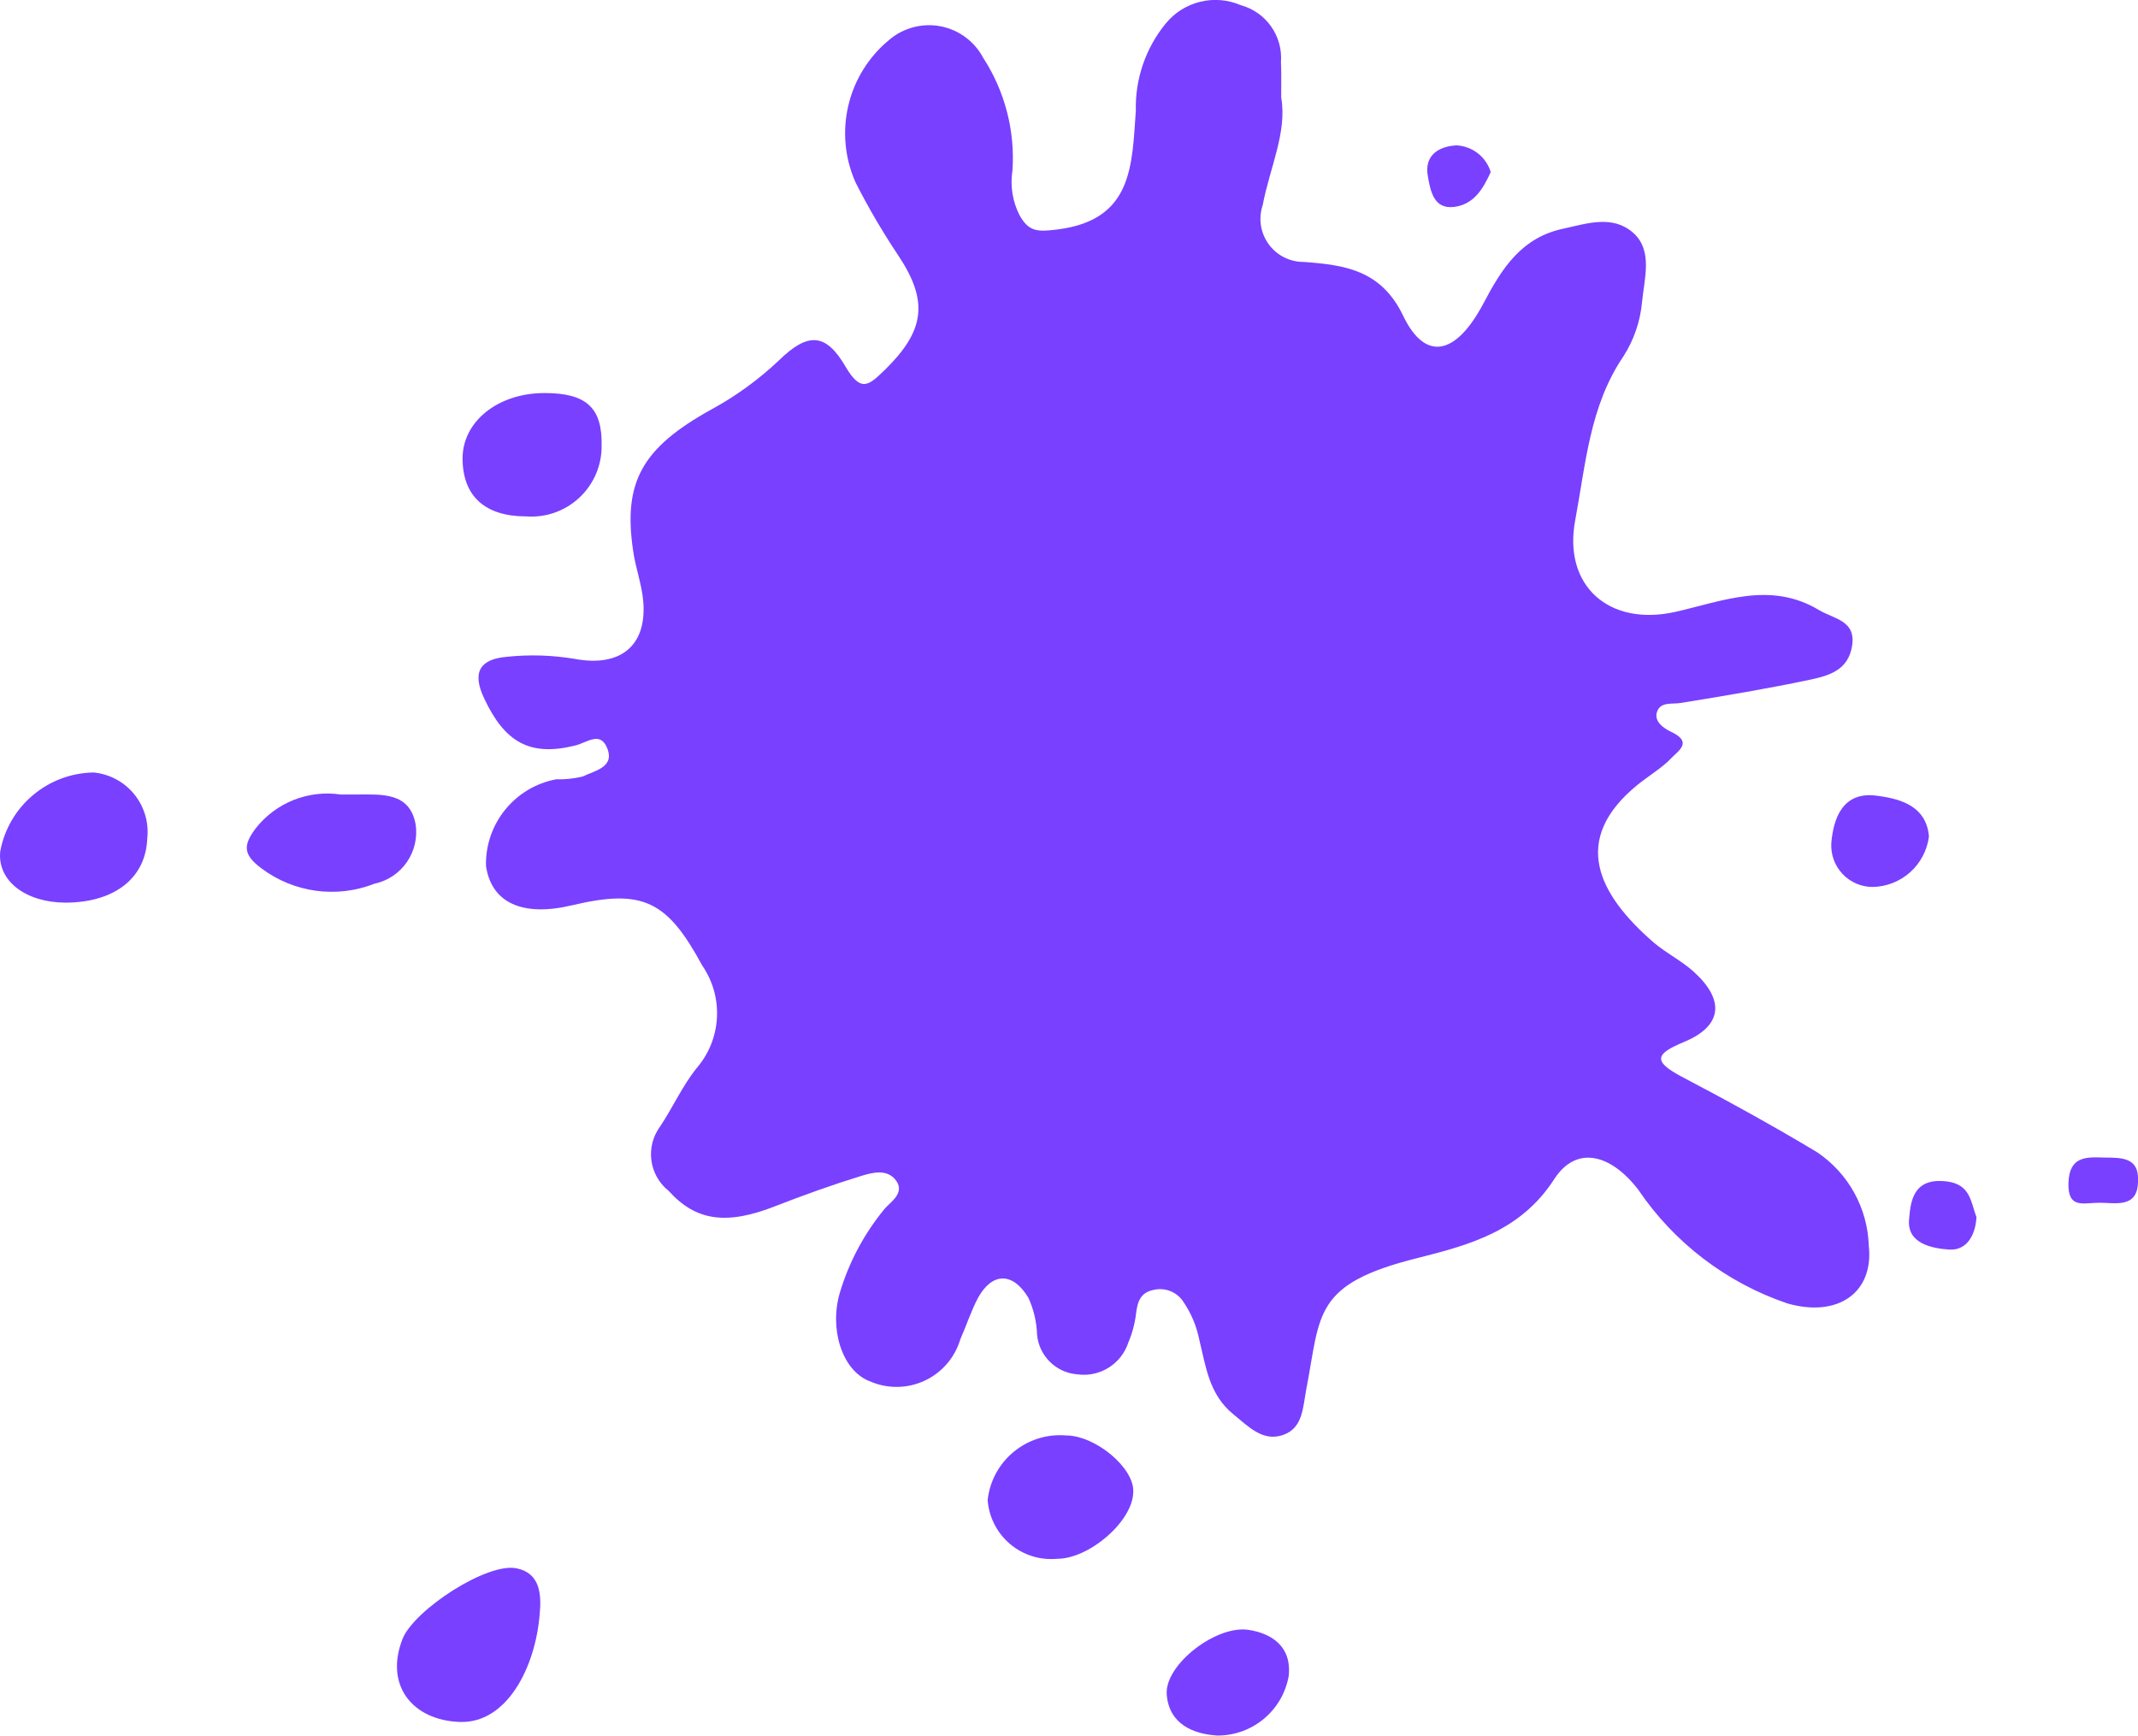
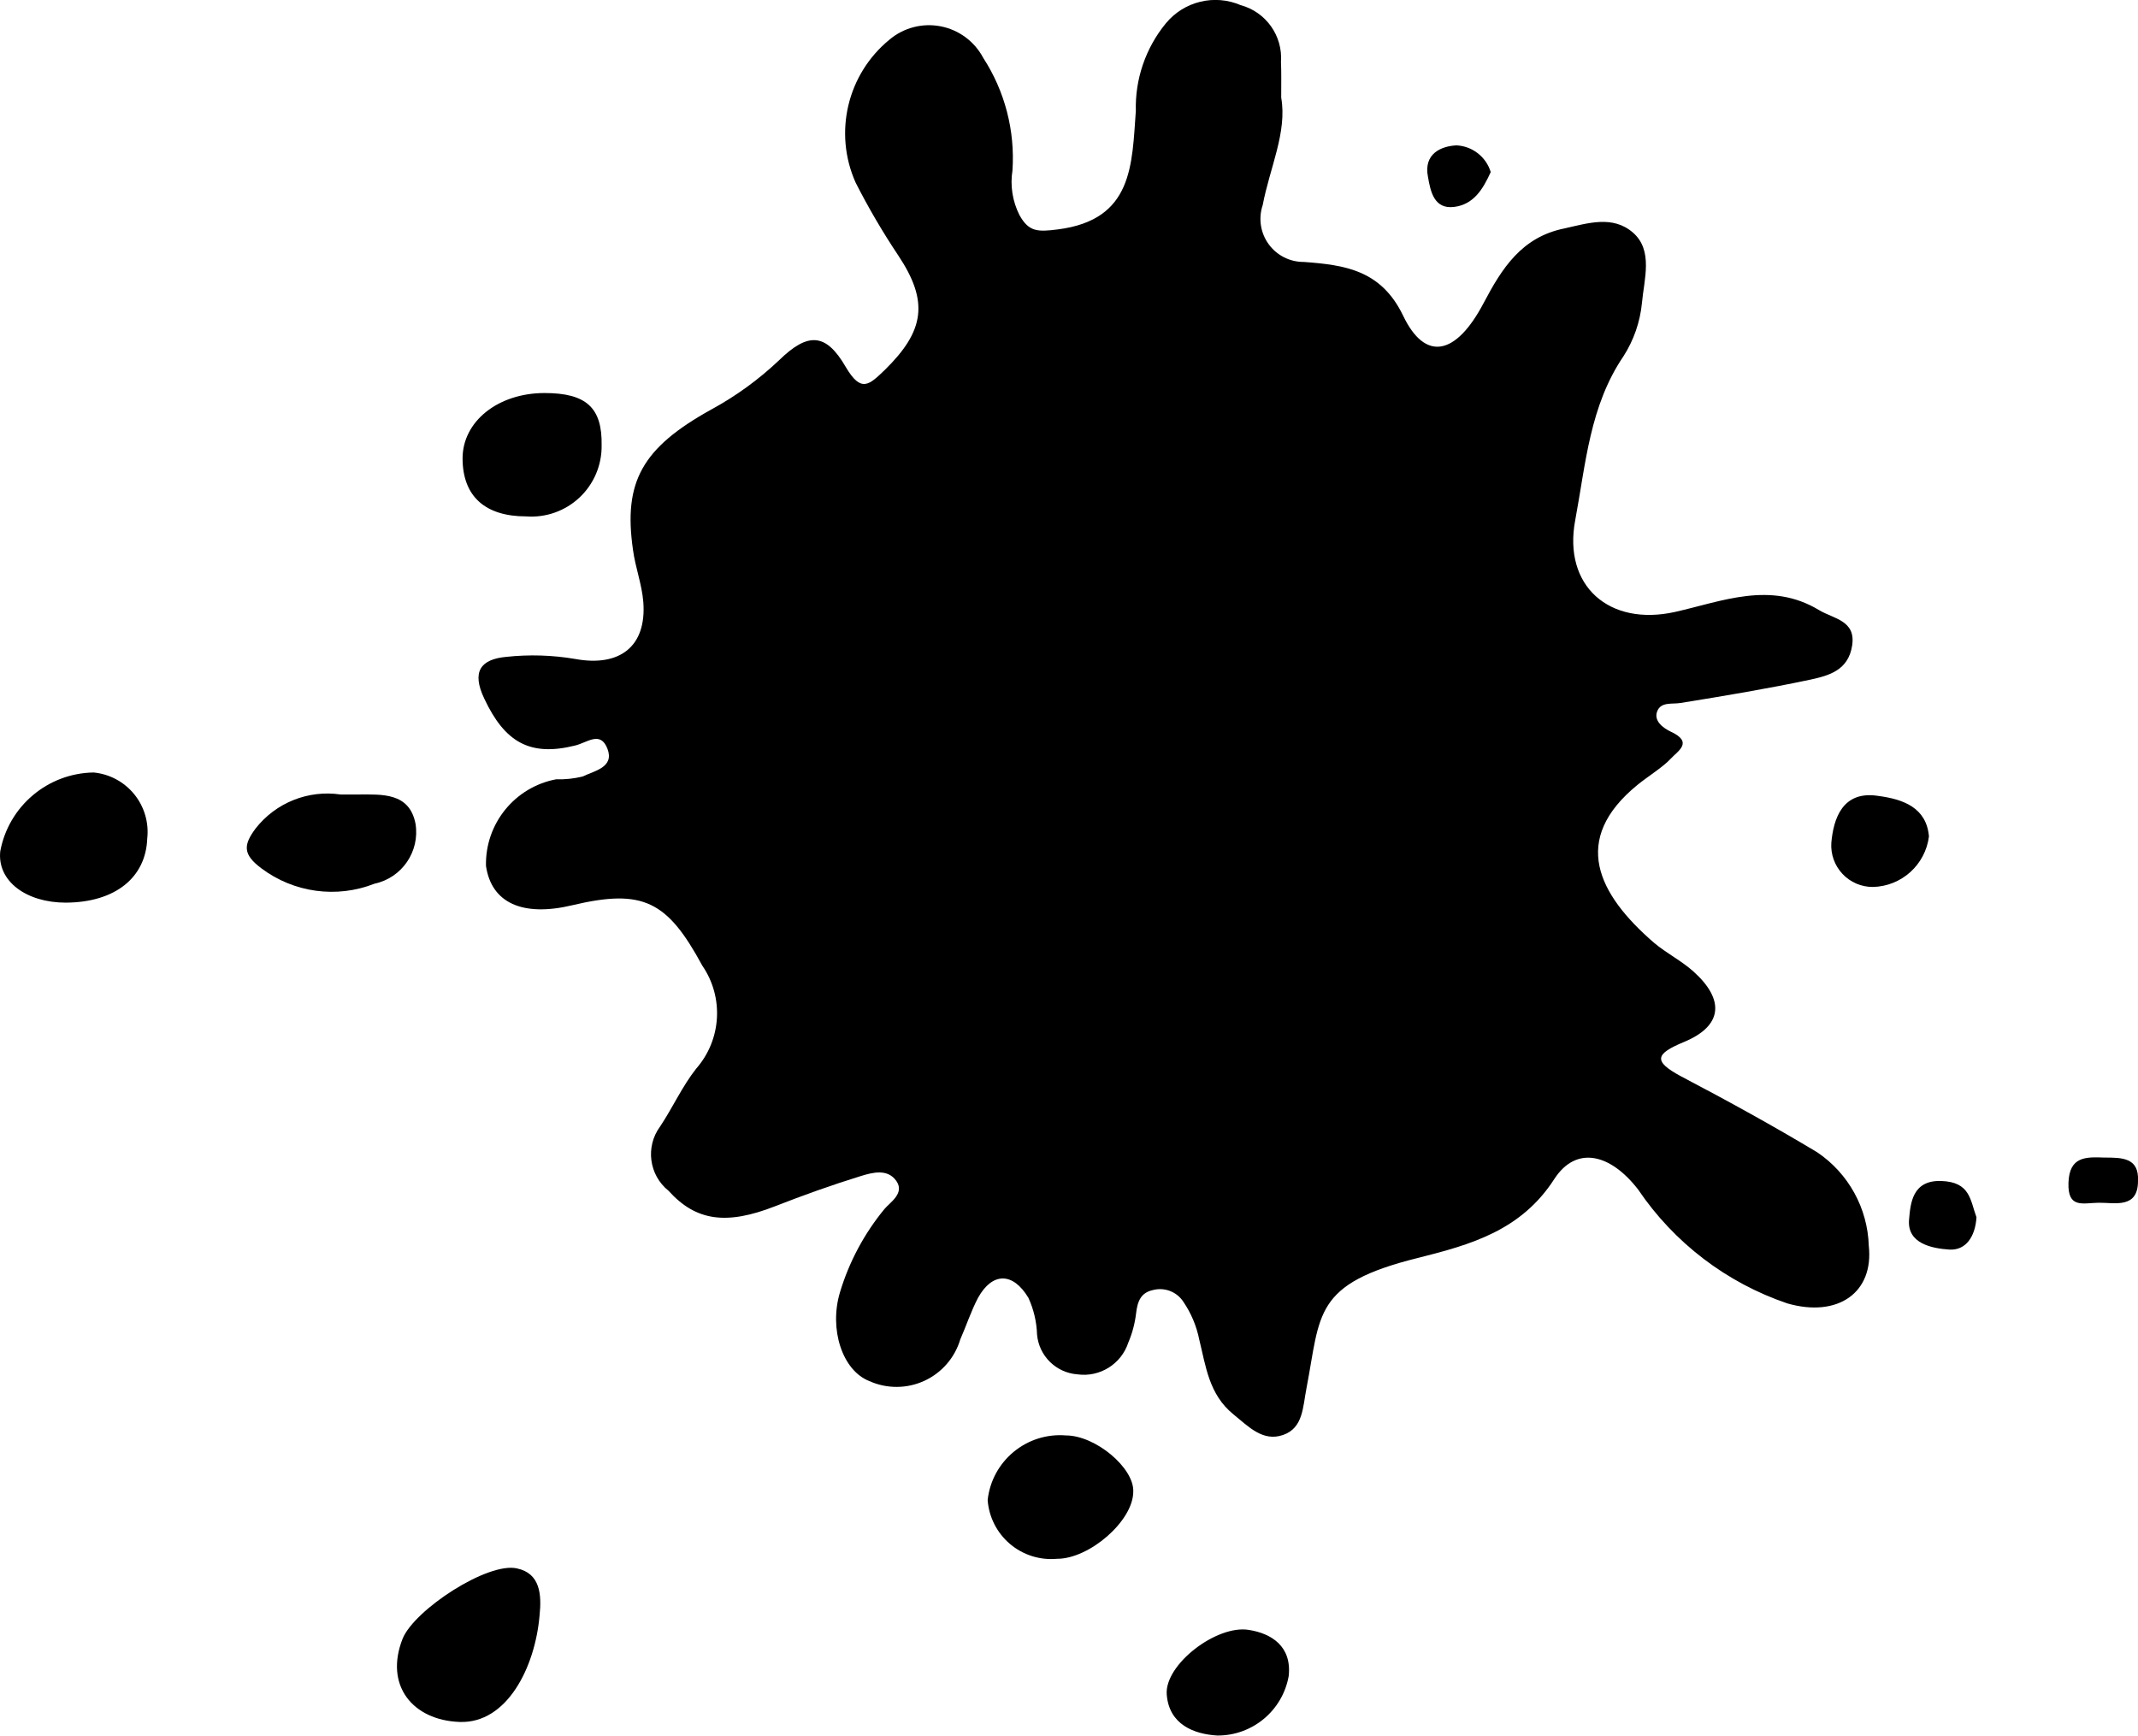
<svg xmlns="http://www.w3.org/2000/svg" viewBox="0 0 91.33 74.14">
  <defs>
-     <style>.cls-1{fill:#7940ff;}</style>
+     <style>.cls-1{fill:linear-gradient(130deg, #a940ff, #7940ff);}</style>
  </defs>
  <g id="Calque_2" data-name="Calque 2">
    <g id="Calque_1-2" data-name="Calque 1">
      <path class="cls-1" d="M54.73,4.17c.26,1.48-.49,3-.79,4.59a1.84,1.84,0,0,0,1.76,2.43c1.74.13,3.3.34,4.24,2.3s2.25,1.71,3.44-.55c.78-1.48,1.62-2.81,3.44-3.18,1-.22,2.07-.58,2.94.18s.47,2,.38,3a5.14,5.14,0,0,1-.79,2.28c-1.44,2.12-1.61,4.59-2.06,7-.53,2.81,1.45,4.55,4.27,3.92,2-.45,4.07-1.33,6.14-.08.63.38,1.58.44,1.42,1.51s-1,1.29-1.77,1.46c-1.84.39-3.7.7-5.56,1-.37.06-.84-.06-1,.36s.28.72.57.86c1,.46.31.83,0,1.17s-.94.73-1.4,1.1c-2.89,2.35-1.7,4.68.69,6.75.53.45,1.18.77,1.7,1.24,1.34,1.21,1.23,2.32-.41,3-1.23.51-1.34.82-.13,1.47,2,1.05,3.91,2.1,5.81,3.24a5,5,0,0,1,2.21,4c.22,2-1.32,3.08-3.48,2.46a12.57,12.57,0,0,1-6.37-4.86c-1.18-1.53-2.64-1.9-3.58-.46-1.42,2.21-3.57,2.81-5.84,3.38-4.47,1.11-4.14,2.39-4.75,5.56-.16.82-.14,1.7-1,2s-1.47-.35-2.12-.88c-1.05-.85-1.18-2.06-1.46-3.19a4.4,4.4,0,0,0-.68-1.62,1.19,1.19,0,0,0-1.3-.5c-.51.11-.66.47-.72,1a4.55,4.55,0,0,1-.33,1.24,2,2,0,0,1-2.18,1.36,1.87,1.87,0,0,1-1.72-1.7,4.06,4.06,0,0,0-.37-1.57c-.66-1.1-1.54-1.1-2.15,0-.3.57-.5,1.19-.76,1.78A2.84,2.84,0,0,1,37.14,59c-1.16-.45-1.73-2.22-1.26-3.79a10.22,10.22,0,0,1,1.9-3.56c.23-.28.88-.67.51-1.2s-1-.37-1.52-.21c-1.23.38-2.46.82-3.66,1.29-2.07.81-3.38.64-4.55-.66a2,2,0,0,1-.36-2.75c.54-.81.94-1.71,1.54-2.47A3.59,3.59,0,0,0,30,41.25c-1.49-2.75-2.52-3.3-5.55-2.58-2.13.51-3.46-.1-3.69-1.68a3.68,3.68,0,0,1,3-3.7,4.08,4.08,0,0,0,1.13-.12c.5-.24,1.36-.39,1.06-1.18s-.87-.26-1.39-.14c-1.93.48-3-.15-3.87-2-.56-1.17-.15-1.69.94-1.79a10.71,10.71,0,0,1,2.94.09c1.9.35,3.06-.53,2.91-2.44-.06-.75-.34-1.47-.44-2.22-.42-2.91.39-4.36,3.35-6a13.77,13.77,0,0,0,2.89-2.1c1.23-1.2,2-1.18,2.85.29.66,1.12,1,.76,1.67.12,1.69-1.66,1.89-2.91.57-4.89A30.44,30.44,0,0,1,36.55,7.8,5.17,5.17,0,0,1,38,1.69a2.62,2.62,0,0,1,4,.78,7.86,7.86,0,0,1,1.25,4.81,3.14,3.14,0,0,0,.3,1.91c.4.72.78.72,1.64.61,3.22-.41,3.16-2.77,3.33-5.06A5.66,5.66,0,0,1,49.8,1,2.74,2.74,0,0,1,53,.22a2.34,2.34,0,0,1,1.72,2.43C54.74,3.09,54.73,3.53,54.73,4.17Z" />
      <path class="cls-1" d="M23.05,69c-.19,2.24-1.4,4.63-3.41,4.56S16.41,72,17.2,70c.51-1.24,3.63-3.28,4.88-3C23.08,67.21,23.14,68.12,23.05,69Z" />
      <path class="cls-1" d="M2.81,38.56c-1.68,0-2.93-.91-2.8-2.19A4.12,4.12,0,0,1,4,33a2.55,2.55,0,0,1,2.29,2.82C6.23,37.49,4.92,38.55,2.81,38.56Z" />
      <path class="cls-1" d="M22.48,22.06c-1.76,0-2.71-.86-2.72-2.46s1.52-2.81,3.5-2.81c1.79,0,2.47.63,2.44,2.24A3,3,0,0,1,22.48,22.06Z" />
      <path class="cls-1" d="M42.19,64.08a3.11,3.11,0,0,1,3.34-2.76c1.27,0,2.92,1.39,2.88,2.4,0,1.26-1.89,2.88-3.26,2.87A2.72,2.72,0,0,1,42.19,64.08Z" />
      <path class="cls-1" d="M14.55,33.94h.75c1,0,2.19-.1,2.45,1.25A2.25,2.25,0,0,1,16,37.75a5,5,0,0,1-4.84-.66c-.8-.6-.76-1-.24-1.7A3.89,3.89,0,0,1,14.55,33.94Z" />
      <path class="cls-1" d="M55.05,71.6A3.08,3.08,0,0,1,52,74.14c-1-.06-2.06-.47-2.16-1.75s2.14-3,3.52-2.76C54.3,69.78,55.19,70.32,55.05,71.6Z" />
      <path class="cls-1" d="M80,37.89A1.77,1.77,0,0,1,78.23,36c.09-1,.46-2.24,2-2,1.06.14,2.06.49,2.17,1.73A2.47,2.47,0,0,1,80,37.89Z" />
      <path class="cls-1" d="M84.43,52c-.05.82-.45,1.43-1.17,1.38s-1.8-.25-1.71-1.28c.06-.66.12-1.69,1.37-1.65S84.16,51.27,84.43,52Z" />
      <path class="cls-1" d="M63.68,7.35c-.33.73-.73,1.39-1.57,1.49s-1-.64-1.11-1.28c-.2-1,.57-1.32,1.22-1.35A1.61,1.61,0,0,1,63.68,7.35Z" />
      <path class="cls-1" d="M89.89,49.45c.76,0,1.49,0,1.44,1,0,1.2-1,.92-1.68.93s-1.33.26-1.29-.86S89.1,49.42,89.89,49.45Z" />
    </g>
  </g>
</svg>
